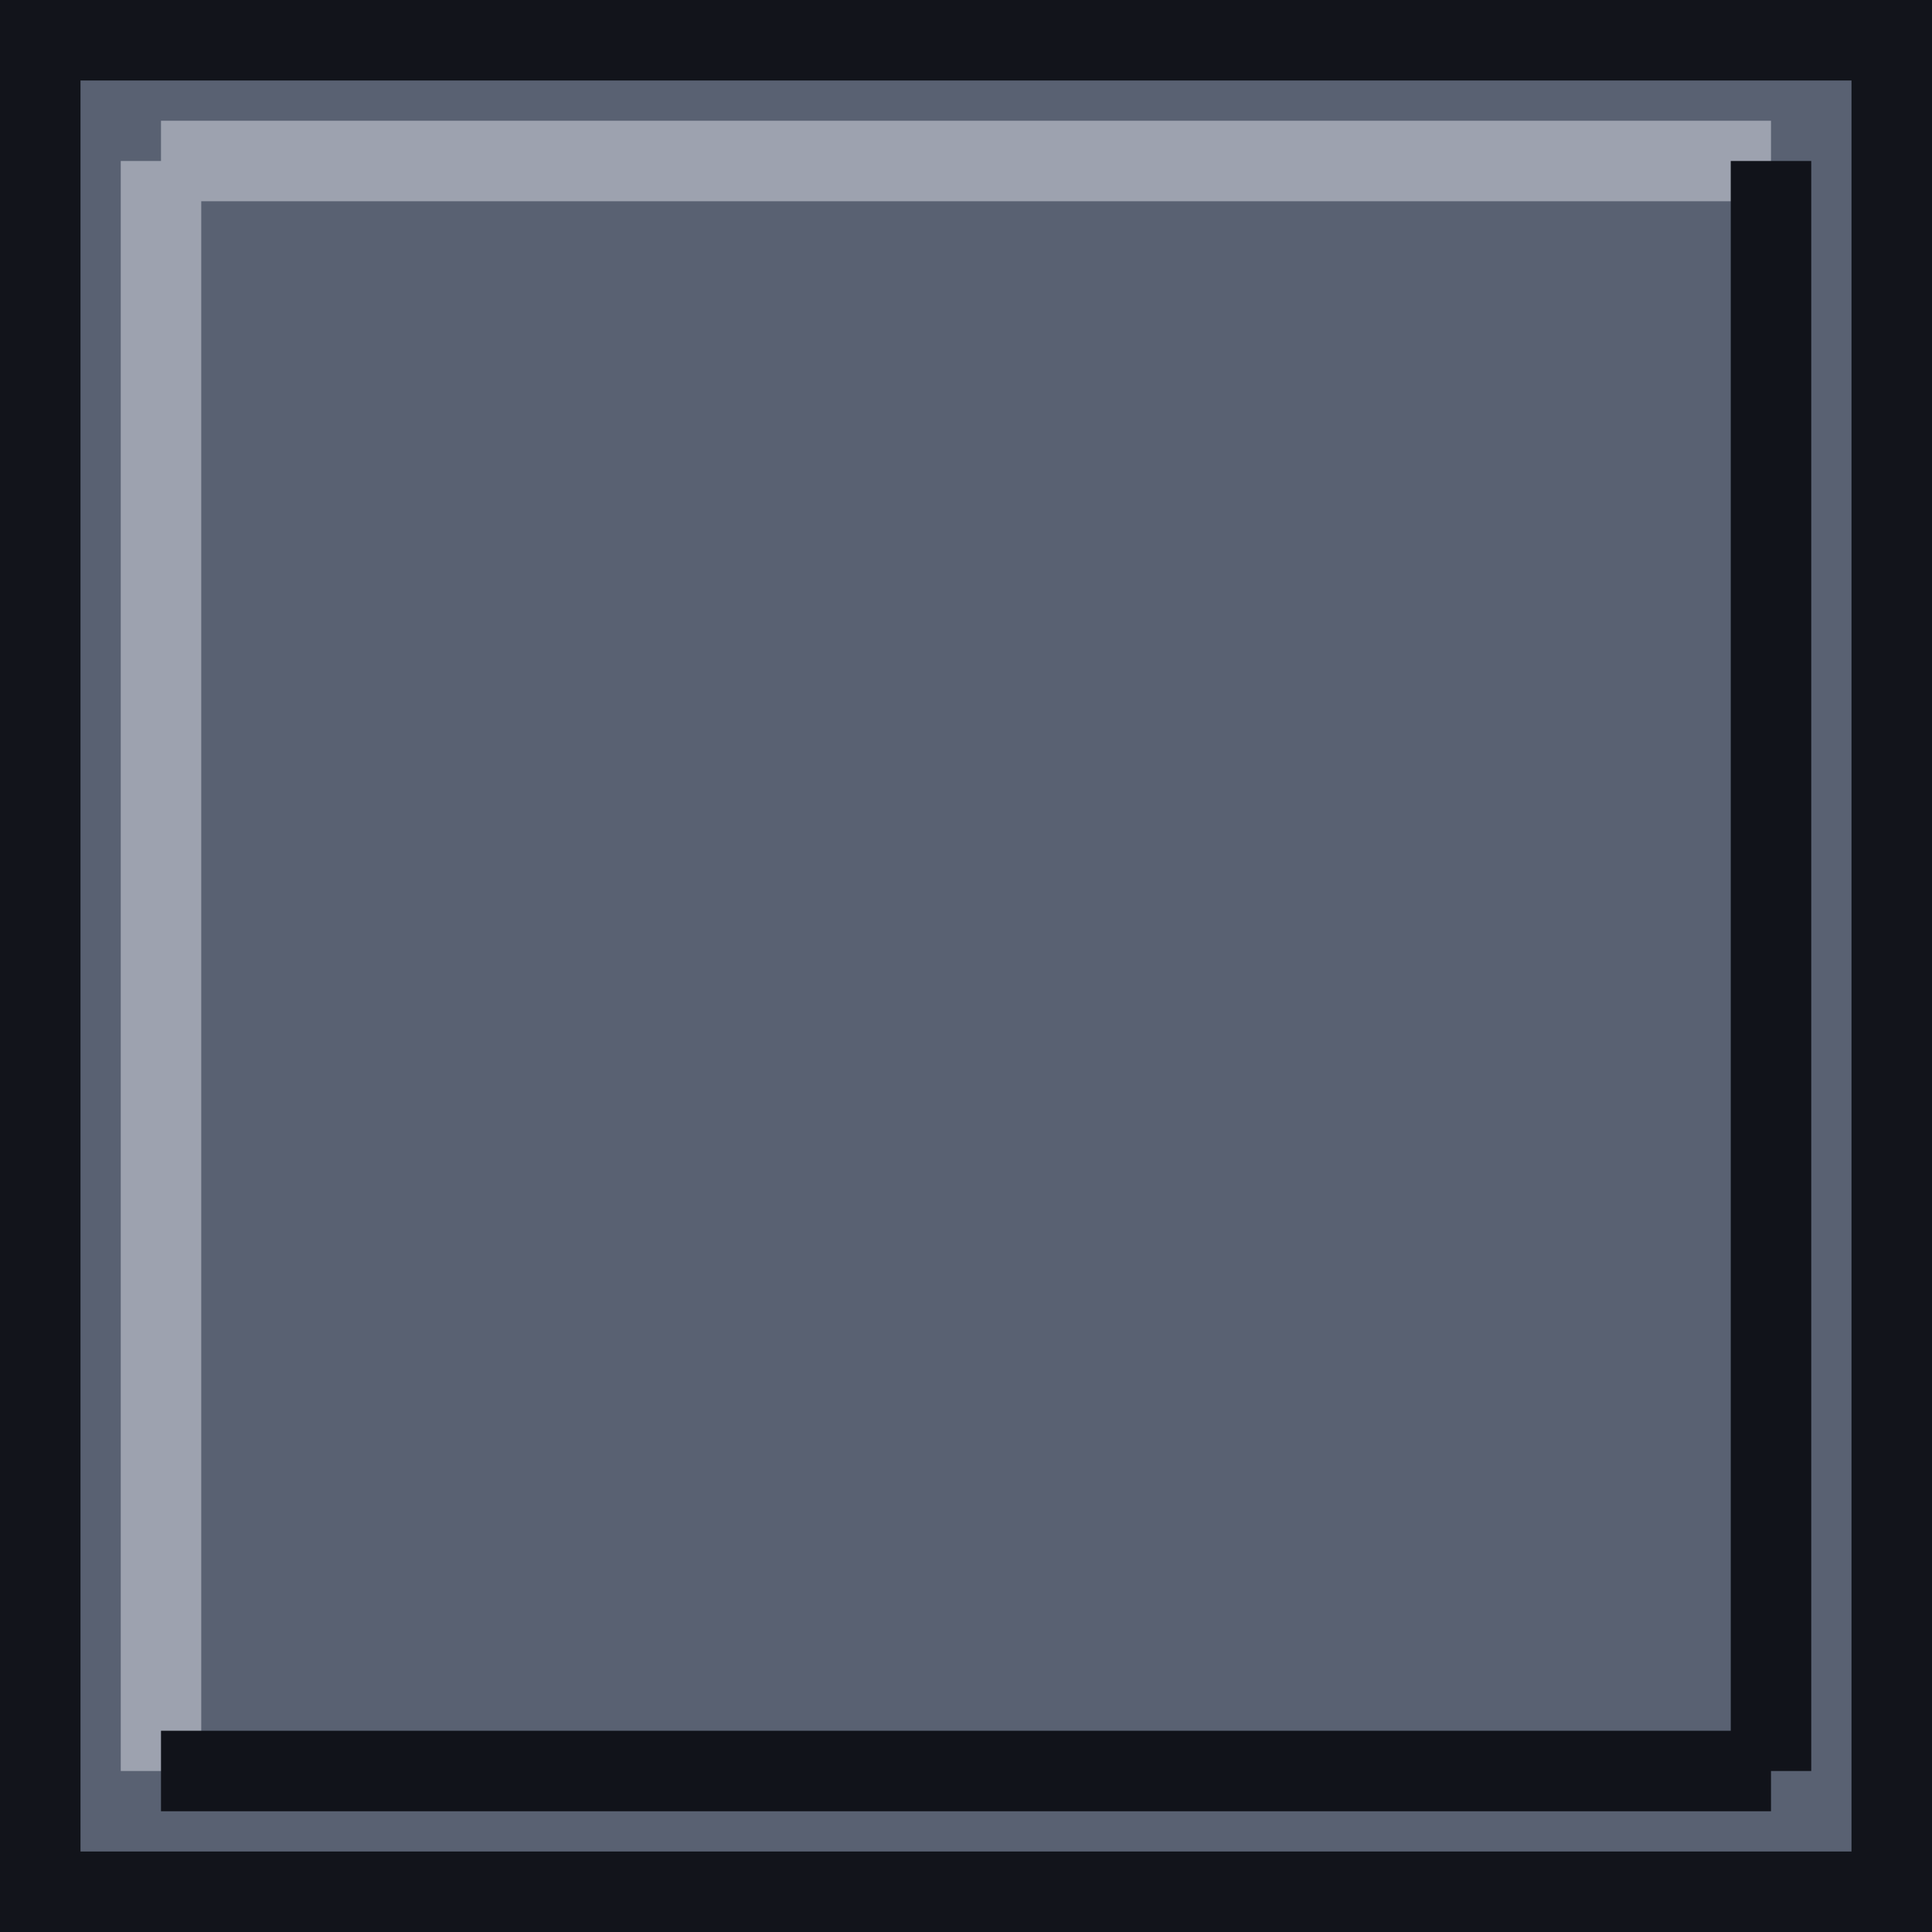
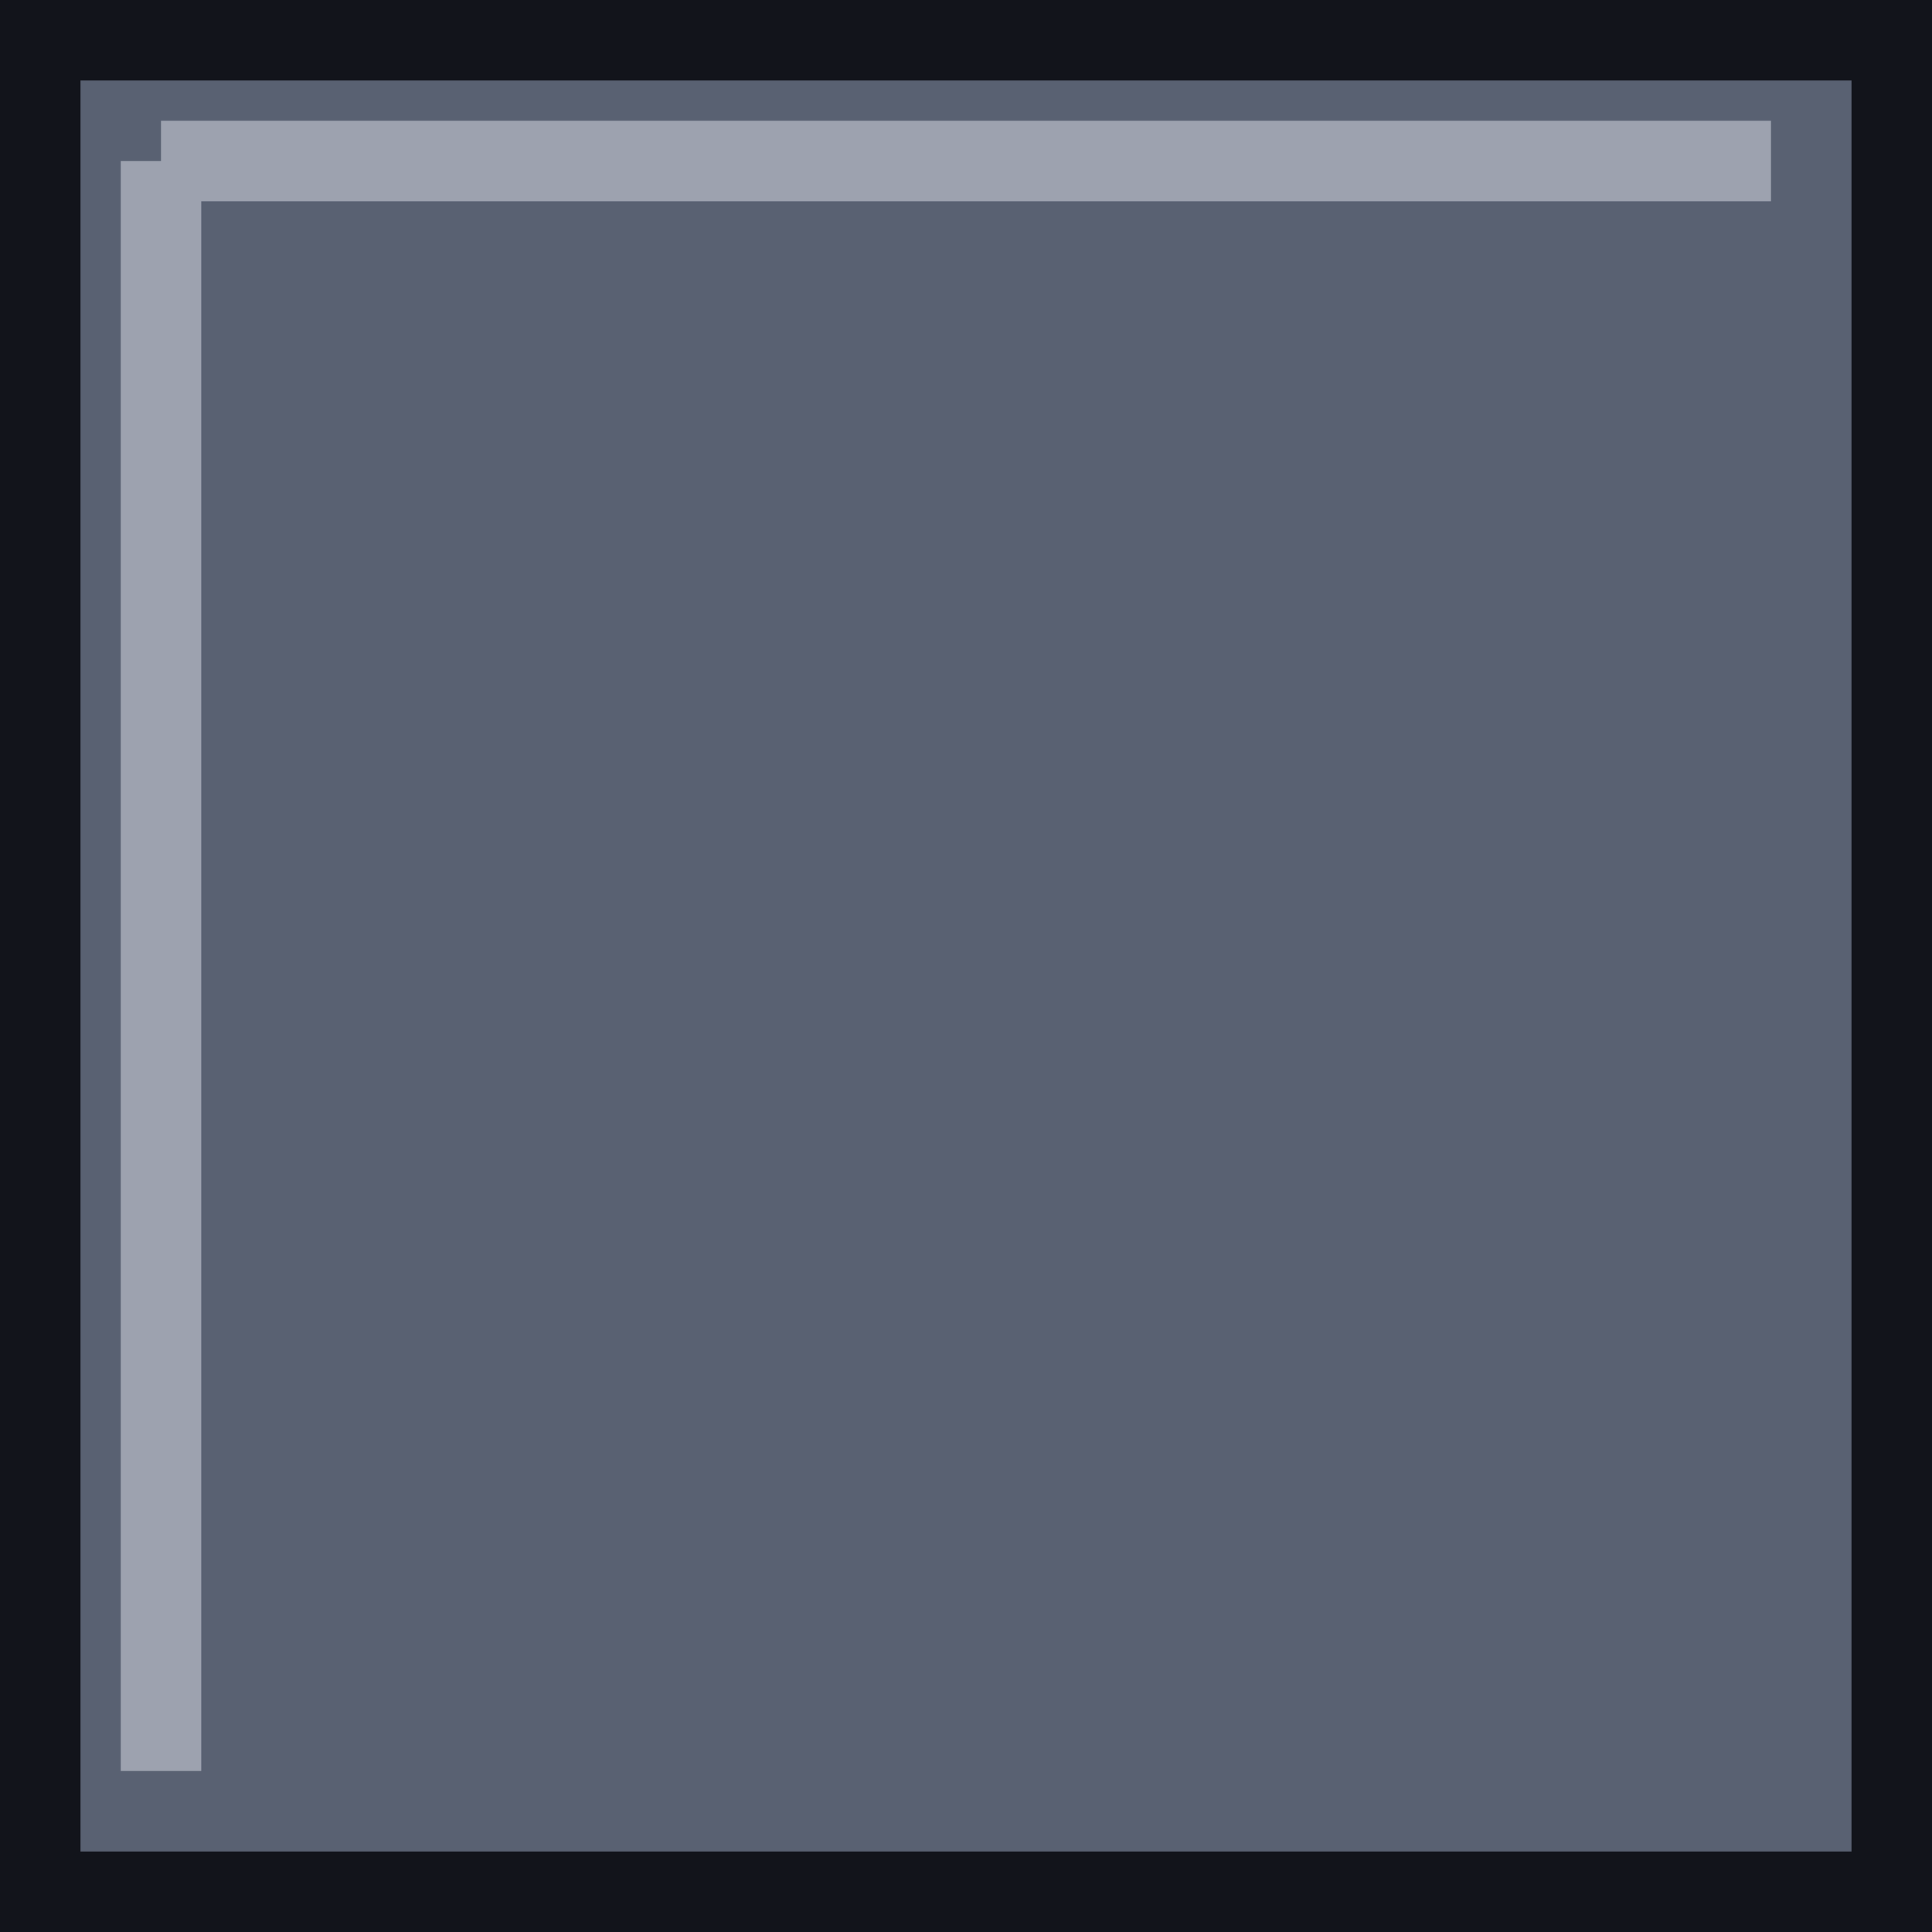
<svg xmlns="http://www.w3.org/2000/svg" width="24" height="24" viewBox="0 0 24 24">
  <rect x="0" y="0" width="24" height="24" rx="0" fill="#12141b" />
  <rect x="1" y="1" width="22" height="22" rx="0" fill="#596172" />
  <path d="M2 2 H22" fill="none" stroke="#9da2af" />
  <path d="M2 2 V22" fill="none" stroke="#9da2af" />
-   <path d="M2 22 H22" fill="none" stroke="#11131a" />
-   <path d="M22 2 V22" fill="none" stroke="#11131a" />
</svg>
